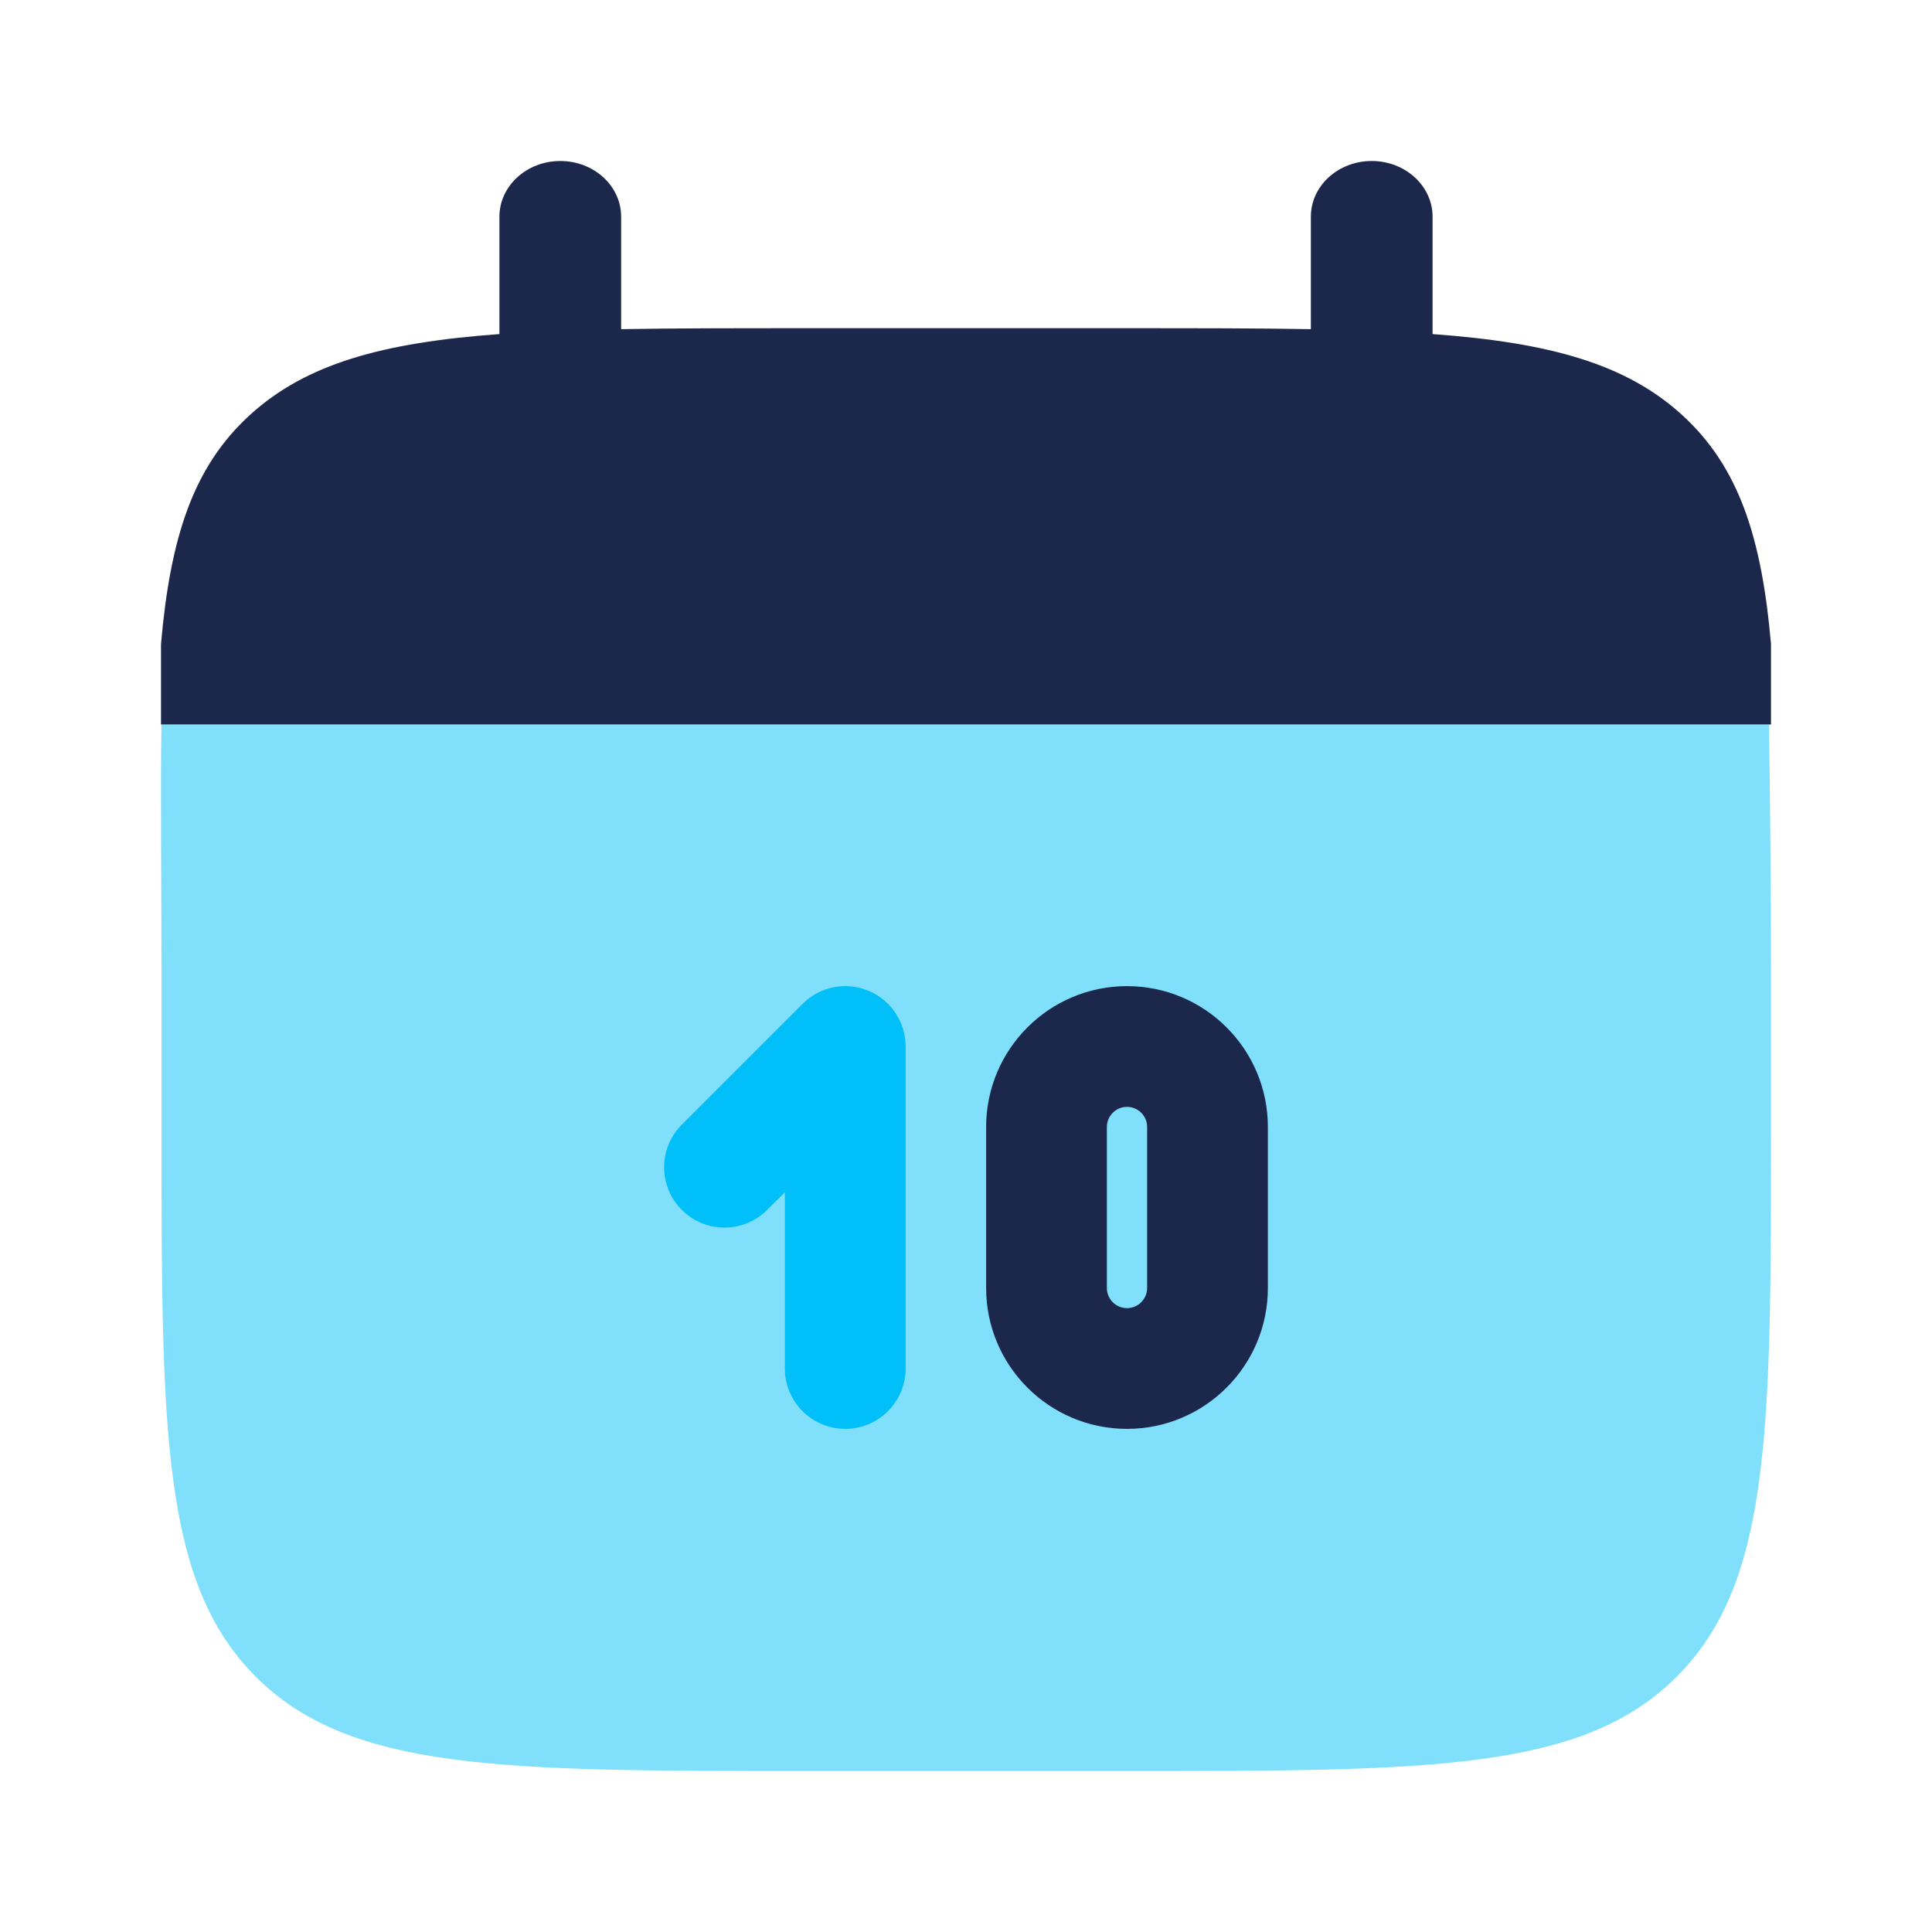
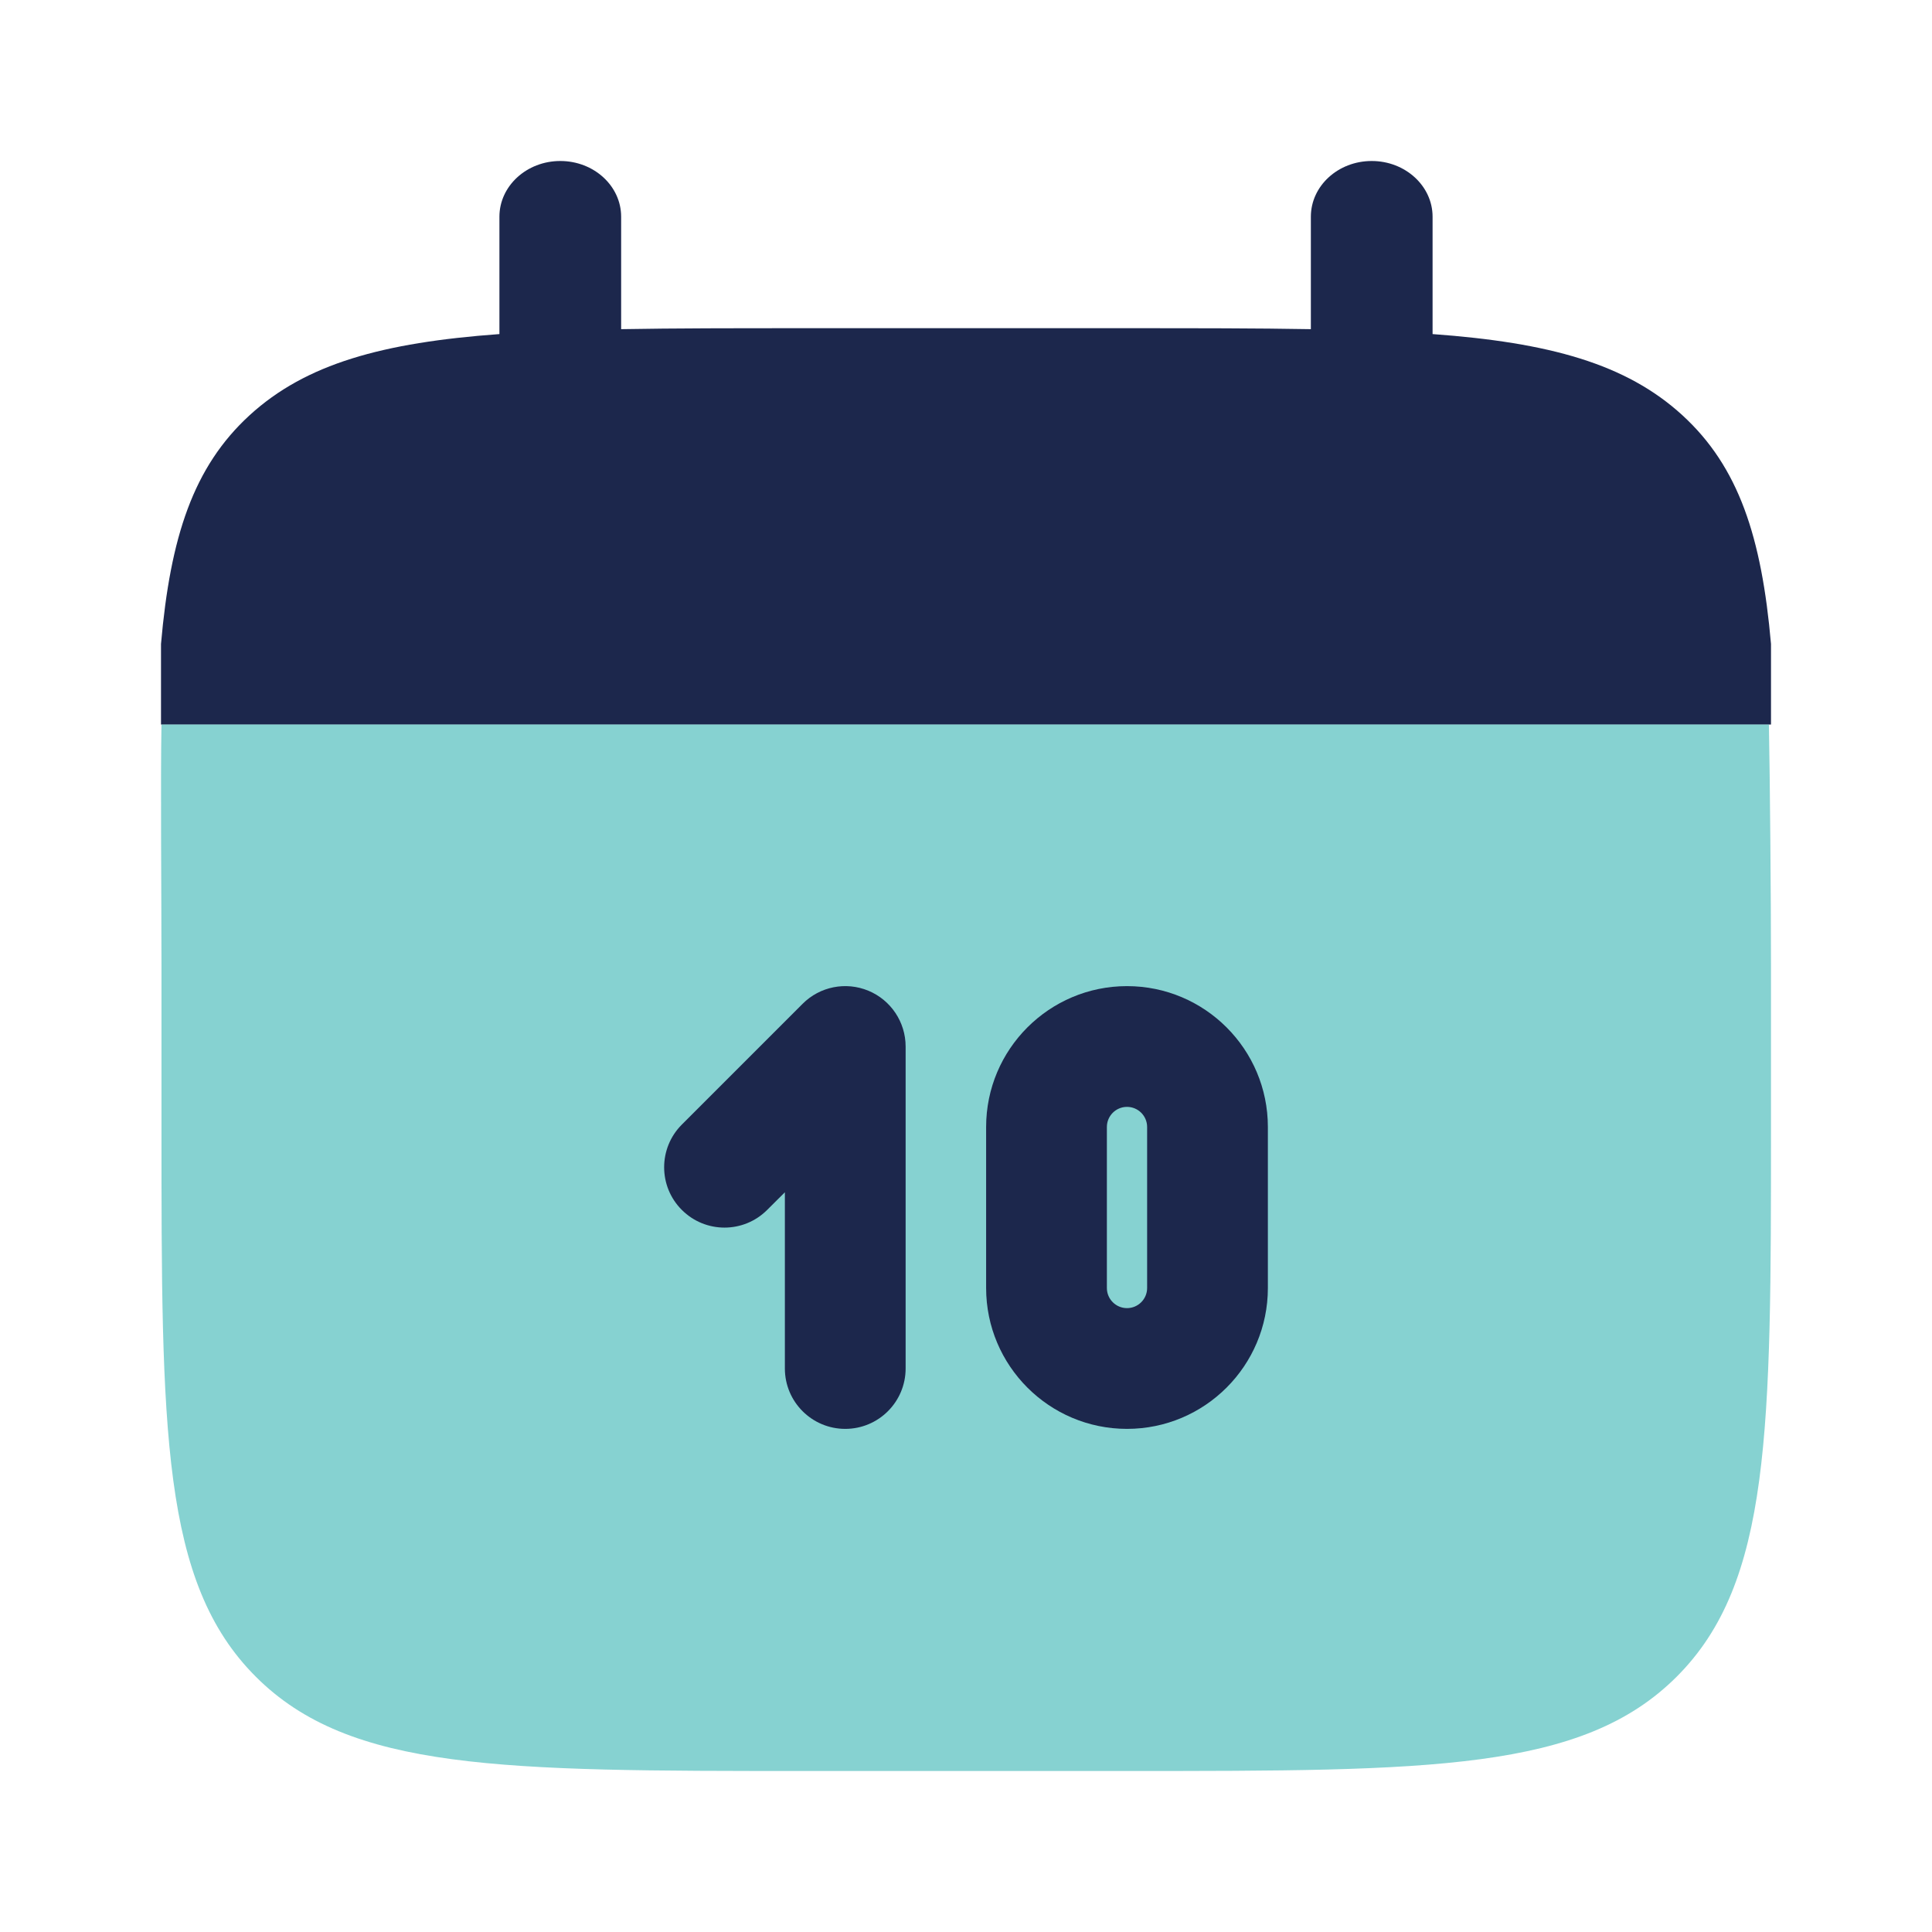
<svg xmlns="http://www.w3.org/2000/svg" width="800px" height="800px" viewBox="0 0 24 24" fill="none">
  <path d="M6.96 2C7.378 2 7.716 2.31 7.716 2.692V4.089C8.387 4.077 9.138 4.077 9.984 4.077H14.016C14.862 4.077 15.613 4.077 16.284 4.089V2.692C16.284 2.31 16.622 2 17.04 2C17.457 2 17.796 2.31 17.796 2.692V4.15C19.247 4.256 20.199 4.518 20.899 5.158C21.599 5.799 21.884 6.671 22 8V9H2V8C2.116 6.671 2.401 5.799 3.101 5.158C3.801 4.518 4.753 4.256 6.204 4.15V2.692C6.204 2.31 6.543 2 6.96 2Z" fill="#1C274C" />
-   <path opacity="0.5" d="M22 14V12C22 11.161 21.987 9.665 21.974 9H2.006C1.993 9.665 2.006 11.161 2.006 12V14C2.006 17.771 2.006 19.657 3.177 20.828C4.348 22 6.233 22 10.003 22H14.002C17.772 22 19.657 22 20.829 20.828C22 19.657 22 17.771 22 14Z" fill="#01bff8" />
+   <path opacity="0.5" d="M22 14V12C22 11.161 21.987 9.665 21.974 9H2.006C1.993 9.665 2.006 11.161 2.006 12V14C2.006 17.771 2.006 19.657 3.177 20.828C4.348 22 6.233 22 10.003 22H14.002C17.772 22 19.657 22 20.829 20.828C22 19.657 22 17.771 22 14Z" fill="#0ea5a4" />
  <path fill-rule="evenodd" clip-rule="evenodd" d="M14 12.25C13.034 12.25 12.25 13.034 12.25 14V16C12.25 16.966 13.034 17.75 14 17.75C14.966 17.75 15.75 16.966 15.75 16V14C15.75 13.034 14.966 12.25 14 12.25ZM14 13.75C13.862 13.75 13.75 13.862 13.75 14V16C13.75 16.138 13.862 16.25 14 16.25C14.138 16.25 14.25 16.138 14.25 16V14C14.25 13.862 14.138 13.75 14 13.75Z" fill="#1C274C" />
-   <path d="M11.25 13C11.25 12.697 11.067 12.423 10.787 12.307C10.507 12.191 10.184 12.255 9.97 12.47L8.47 13.97C8.177 14.263 8.177 14.738 8.47 15.03C8.763 15.323 9.237 15.323 9.53 15.03L9.75 14.811V17C9.75 17.414 10.086 17.75 10.5 17.75C10.914 17.75 11.25 17.414 11.25 17V13Z" fill="#01bff8" />
+   <path d="M11.25 13C11.25 12.697 11.067 12.423 10.787 12.307C10.507 12.191 10.184 12.255 9.97 12.47L8.47 13.97C8.177 14.263 8.177 14.738 8.47 15.03C8.763 15.323 9.237 15.323 9.53 15.03L9.75 14.811V17C9.75 17.414 10.086 17.75 10.5 17.75C10.914 17.75 11.25 17.414 11.25 17V13Z" fill="#1C274C" />
</svg>
